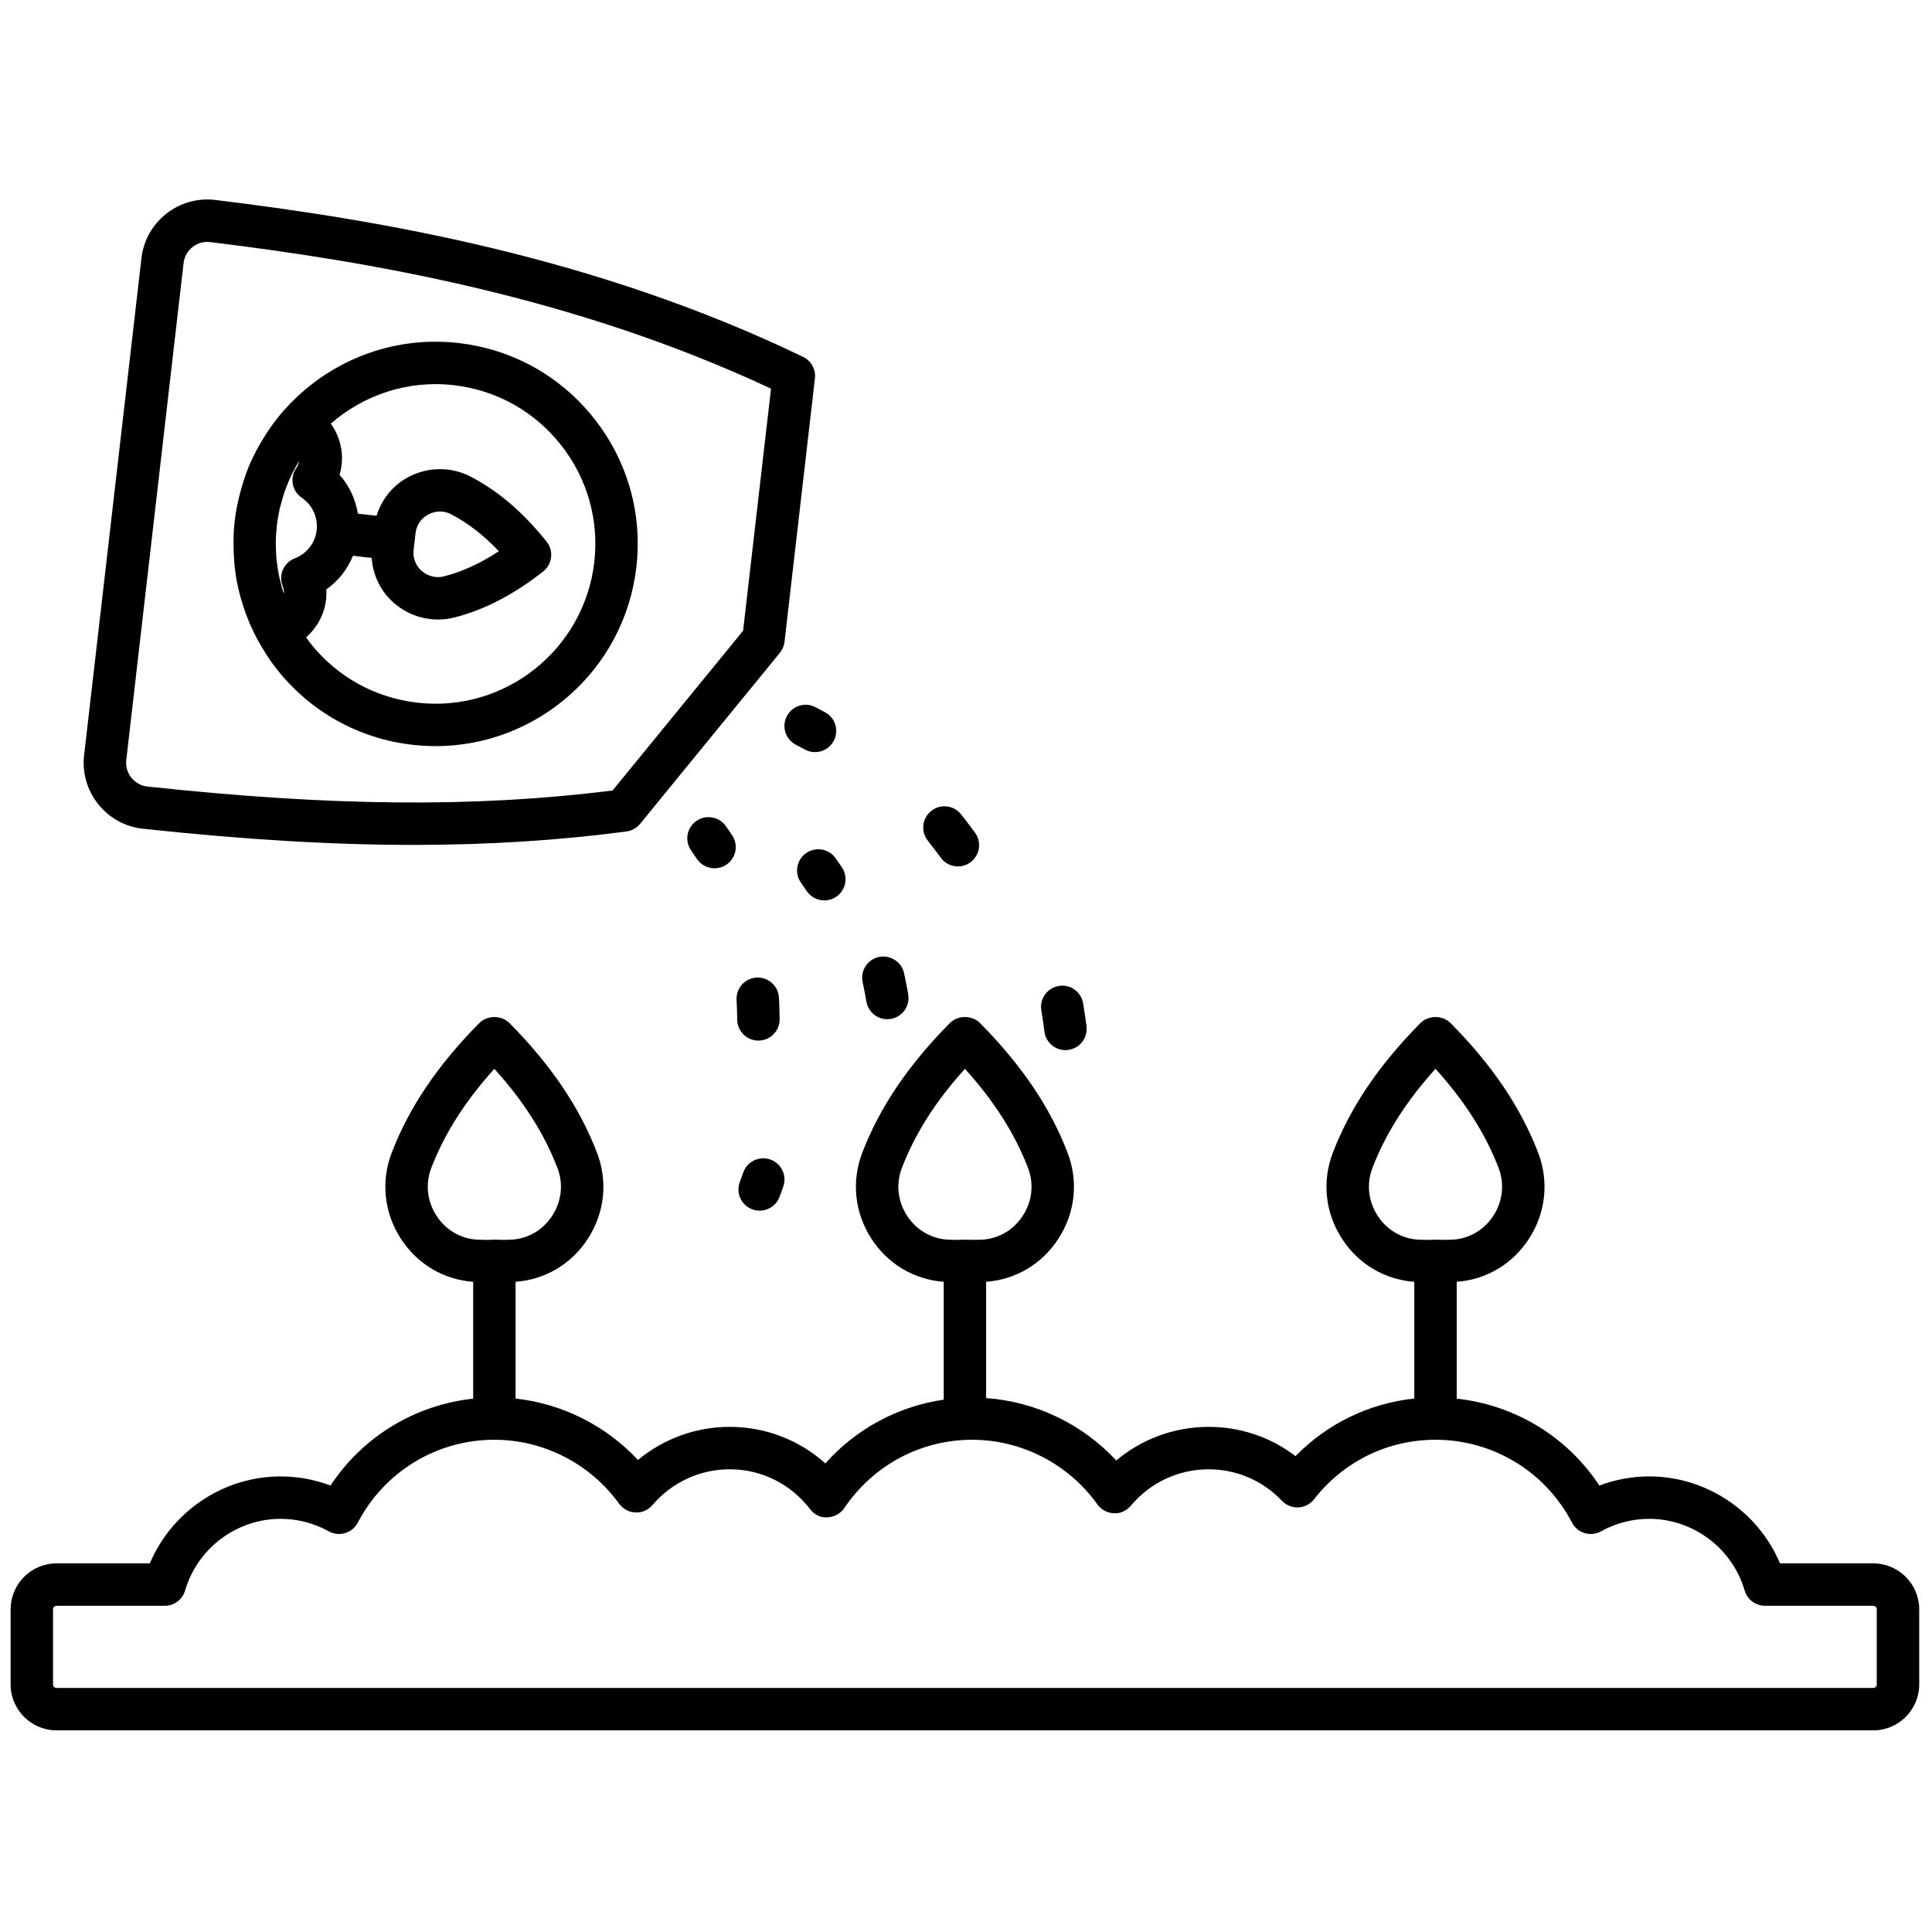
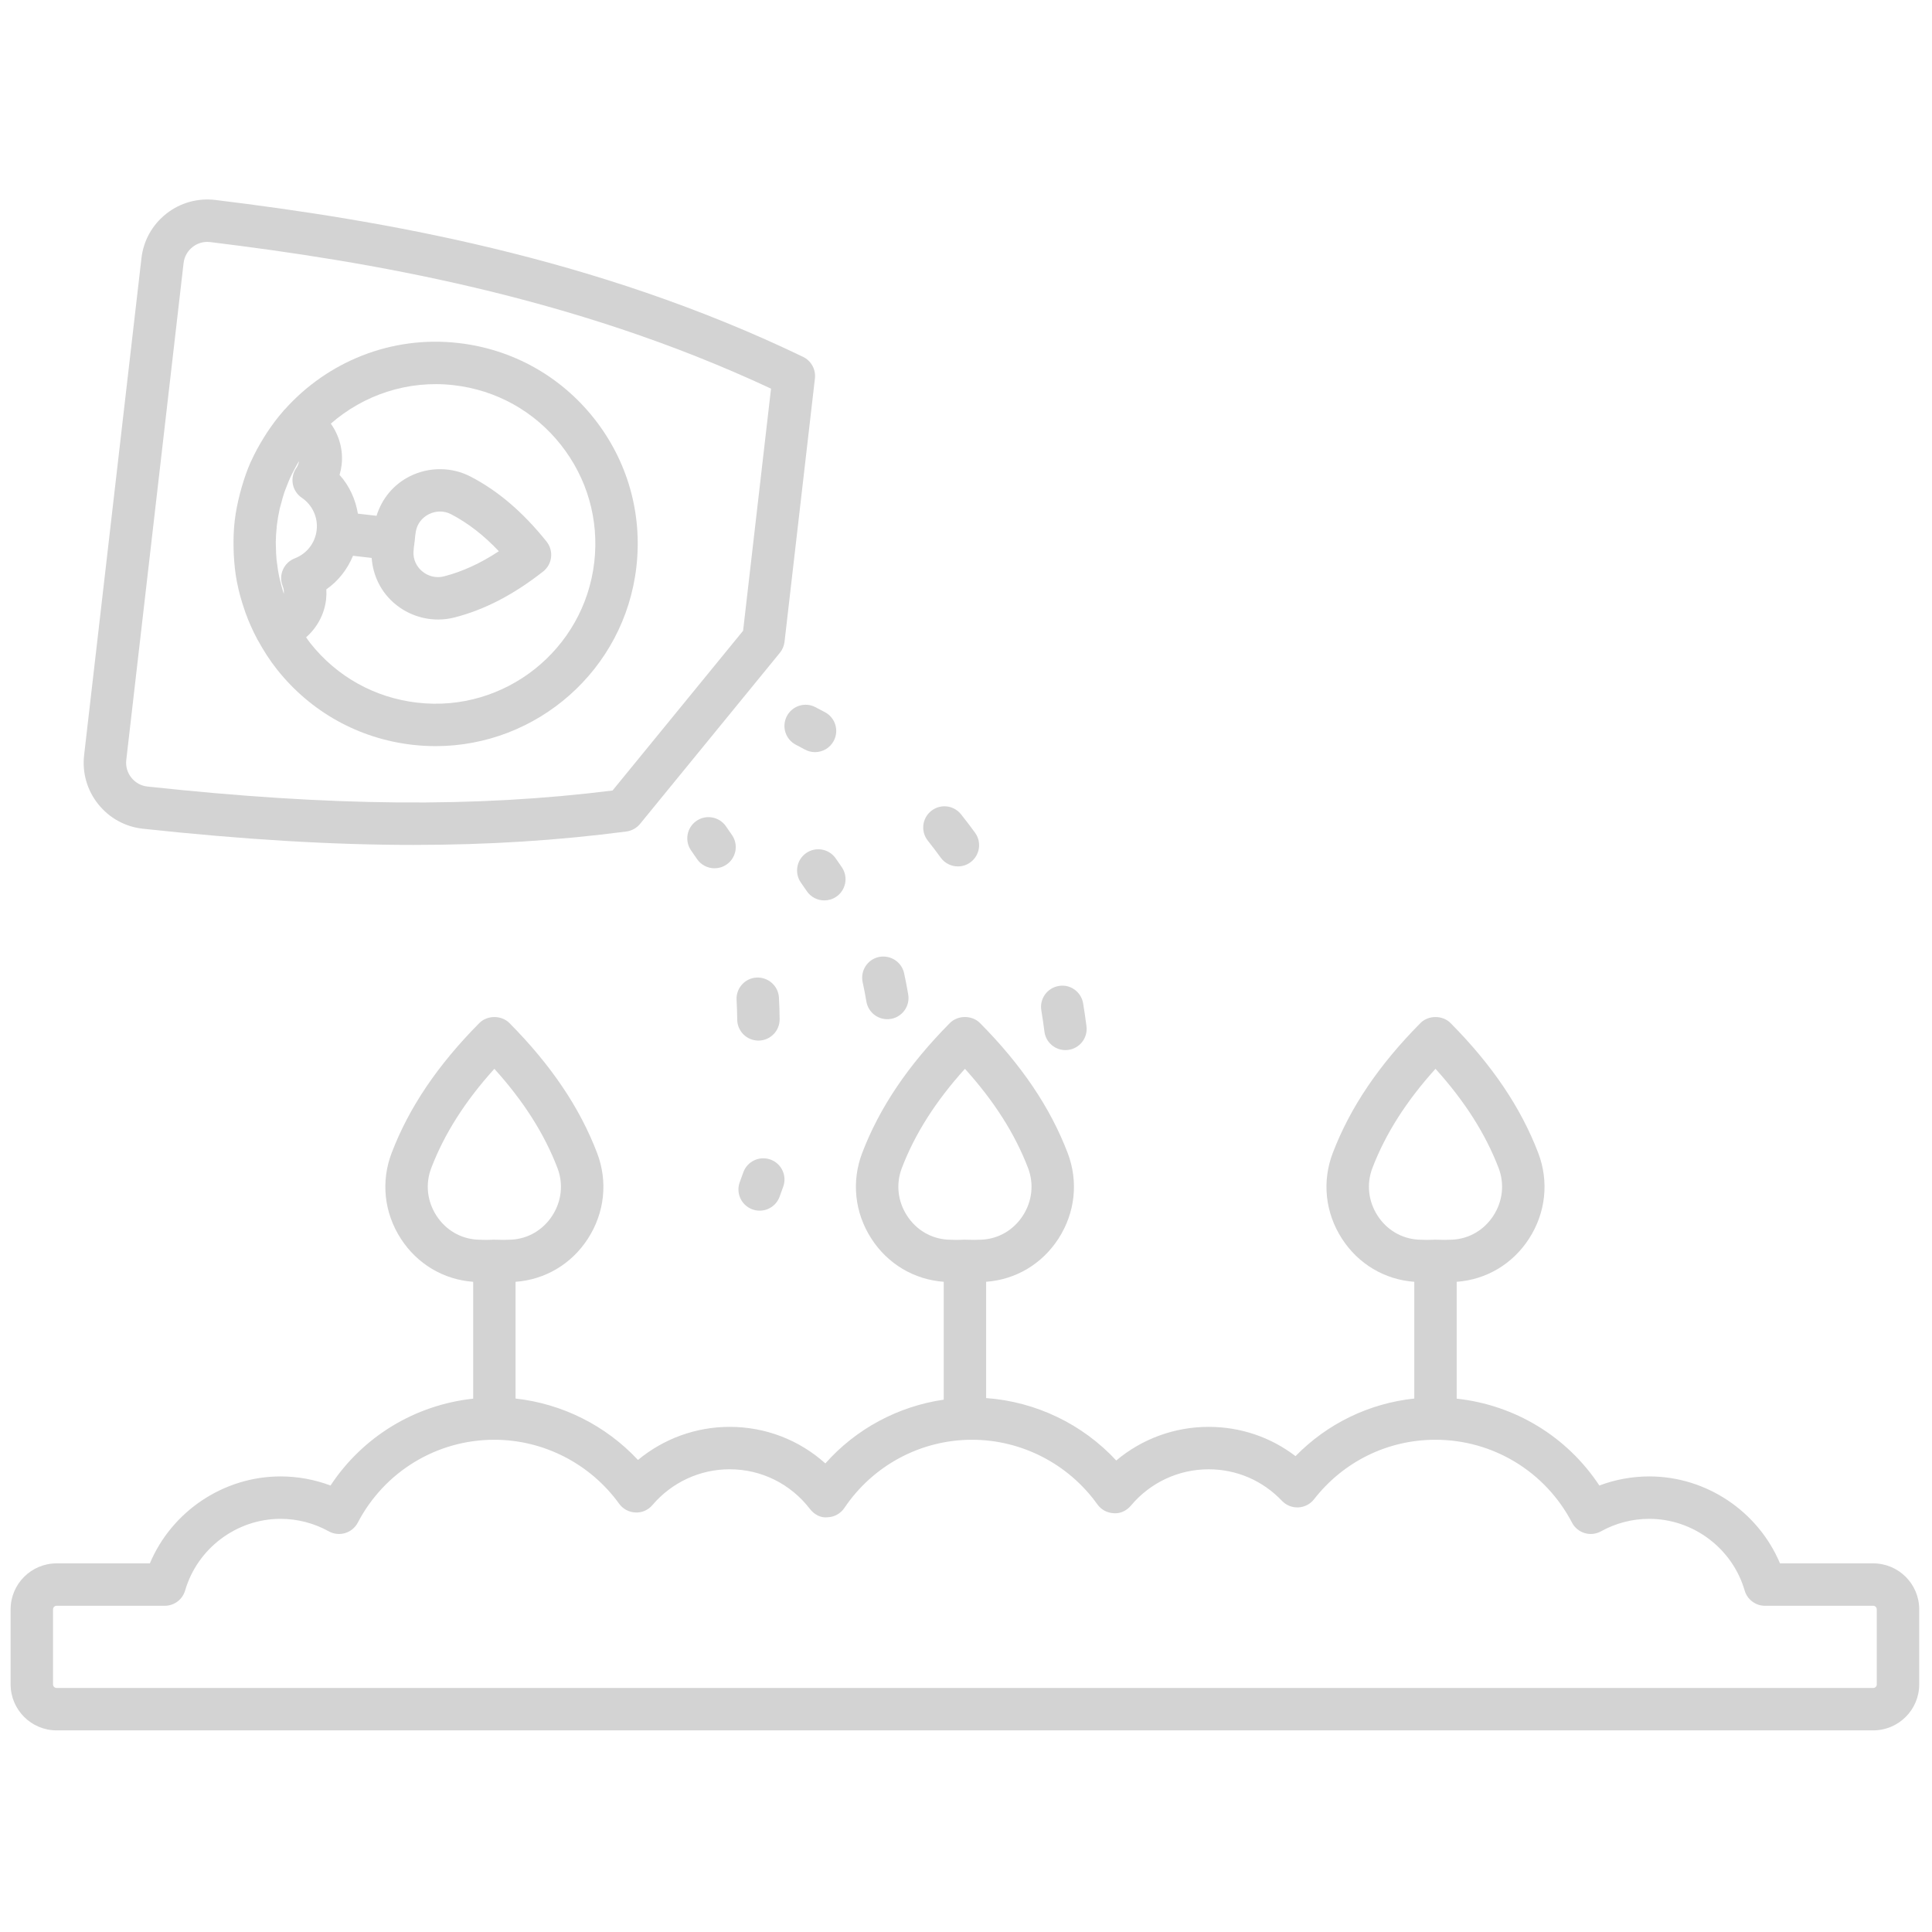
- <svg xmlns="http://www.w3.org/2000/svg" version="1.1" width="256" height="256" viewBox="0 0 256 256" xml:space="preserve">
-   <defs>
+ <svg xmlns="http://www.w3.org/2000/svg" version="1.1" width="256" height="256" viewBox="0 0 256 256" xml:space="preserve" fill="red" stroke="red">
+   <defs fill="#ff0000">
</defs>
-   <g style="stroke: none; stroke-width: 0; stroke-dasharray: none; stroke-linecap: butt; stroke-linejoin: miter; stroke-miterlimit: 10; fill: gray; fill-rule: nonzero; opacity: 1;" transform="translate(1.406593 1.406593) scale(2.81 2.81)">
-     <path d="M 36.602 33.271 c -0.254 0.49 -0.063 1.094 0.428 1.348 l 0.428 0.227 c 0.151 0.082 0.313 0.12 0.473 0.12 c 0.356 0 0.701 -0.19 0.881 -0.526 c 0.262 -0.486 0.08 -1.093 -0.406 -1.354 l -0.457 -0.241 C 37.459 32.589 36.856 32.782 36.602 33.271 z" style="stroke: none; stroke-width: 1; stroke-dasharray: none; stroke-linecap: butt; stroke-linejoin: miter; stroke-miterlimit: 10; fill: rgb(0,0,0); fill-rule: nonzero; opacity: 1;" transform=" matrix(1 0 0 1 0 0) " stroke-linecap="round" />
-     <path d="M 49.739 49.017 c 0.042 0 0.085 -0.003 0.128 -0.008 c 0.548 -0.07 0.936 -0.571 0.865 -1.119 c -0.047 -0.363 -0.099 -0.721 -0.157 -1.074 c -0.09 -0.545 -0.607 -0.921 -1.149 -0.823 c -0.545 0.09 -0.914 0.604 -0.823 1.149 c 0.055 0.33 0.103 0.664 0.146 1.002 C 48.813 48.648 49.243 49.017 49.739 49.017 z" style="stroke: none; stroke-width: 1; stroke-dasharray: none; stroke-linecap: butt; stroke-linejoin: miter; stroke-miterlimit: 10; fill: rgb(0,0,0); fill-rule: nonzero; opacity: 1;" transform=" matrix(1 0 0 1 0 0) " stroke-linecap="round" />
-     <path d="M 43.86 39.943 c 0.196 0.269 0.5 0.412 0.81 0.412 c 0.204 0 0.409 -0.062 0.587 -0.191 c 0.446 -0.325 0.546 -0.95 0.221 -1.397 c -0.214 -0.294 -0.435 -0.585 -0.663 -0.871 c -0.344 -0.43 -0.974 -0.503 -1.405 -0.157 c -0.432 0.344 -0.502 0.974 -0.157 1.405 C 43.461 39.407 43.664 39.673 43.86 39.943 z" style="stroke: none; stroke-width: 1; stroke-dasharray: none; stroke-linecap: butt; stroke-linejoin: miter; stroke-miterlimit: 10; fill: rgb(0,0,0); fill-rule: nonzero; opacity: 1;" transform=" matrix(1 0 0 1 0 0) " stroke-linecap="round" />
-     <path d="M 32.331 38.215 c -0.451 0.319 -0.558 0.943 -0.239 1.394 c 0.092 0.13 0.182 0.26 0.27 0.391 c 0.193 0.288 0.509 0.443 0.832 0.443 c 0.191 0 0.385 -0.055 0.556 -0.169 c 0.459 -0.307 0.582 -0.929 0.274 -1.387 c -0.097 -0.145 -0.196 -0.289 -0.298 -0.432 C 33.406 38.004 32.783 37.896 32.331 38.215 z" style="stroke: none; stroke-width: 1; stroke-dasharray: none; stroke-linecap: butt; stroke-linejoin: miter; stroke-miterlimit: 10; fill: rgb(0,0,0); fill-rule: nonzero; opacity: 1;" transform=" matrix(1 0 0 1 0 0) " stroke-linecap="round" />
-     <path d="M 35.263 48.568 c 0.003 0 0.006 0 0.009 0 c 0.552 -0.005 0.996 -0.457 0.991 -1.009 c -0.003 -0.342 -0.014 -0.683 -0.033 -1.021 c -0.031 -0.552 -0.507 -0.967 -1.054 -0.942 c -0.552 0.03 -0.974 0.502 -0.943 1.054 c 0.017 0.308 0.027 0.617 0.03 0.928 C 34.268 48.127 34.714 48.568 35.263 48.568 z" style="stroke: none; stroke-width: 1; stroke-dasharray: none; stroke-linecap: butt; stroke-linejoin: miter; stroke-miterlimit: 10; fill: rgb(0,0,0); fill-rule: nonzero; opacity: 1;" transform=" matrix(1 0 0 1 0 0) " stroke-linecap="round" />
-     <path d="M 34.974 56.526 c 0.114 0.042 0.231 0.062 0.347 0.062 c 0.407 0 0.789 -0.25 0.938 -0.653 l 0.175 -0.483 c 0.184 -0.521 -0.088 -1.093 -0.609 -1.276 c -0.519 -0.183 -1.092 0.088 -1.276 0.608 l -0.166 0.458 C 34.191 55.76 34.456 56.334 34.974 56.526 z" style="stroke: none; stroke-width: 1; stroke-dasharray: none; stroke-linecap: butt; stroke-linejoin: miter; stroke-miterlimit: 10; fill: rgb(0,0,0); fill-rule: nonzero; opacity: 1;" transform=" matrix(1 0 0 1 0 0) " stroke-linecap="round" />
-     <path d="M 37.508 39.73 c -0.451 0.319 -0.558 0.943 -0.239 1.394 c 0.092 0.13 0.182 0.26 0.27 0.391 c 0.193 0.288 0.509 0.443 0.832 0.443 c 0.191 0 0.385 -0.055 0.556 -0.169 c 0.459 -0.307 0.582 -0.929 0.274 -1.387 c -0.097 -0.145 -0.196 -0.289 -0.298 -0.432 C 38.583 39.519 37.959 39.412 37.508 39.73 z" style="stroke: none; stroke-width: 1; stroke-dasharray: none; stroke-linecap: butt; stroke-linejoin: miter; stroke-miterlimit: 10; fill: rgb(0,0,0); fill-rule: nonzero; opacity: 1;" transform=" matrix(1 0 0 1 0 0) " stroke-linecap="round" />
-     <path d="M 87.832 73.22 h -4.397 c -1.031 -2.447 -3.466 -4.1 -6.164 -4.1 c -0.805 0 -1.604 0.146 -2.354 0.429 c -1.523 -2.309 -3.984 -3.8 -6.727 -4.096 v -5.51 c 1.398 -0.103 2.639 -0.839 3.41 -2.033 c 0.791 -1.224 0.949 -2.698 0.433 -4.047 c -0.819 -2.14 -2.171 -4.142 -4.133 -6.121 c -0.375 -0.379 -1.045 -0.379 -1.42 0 c -1.962 1.979 -3.313 3.981 -4.132 6.121 c -0.517 1.348 -0.359 2.823 0.431 4.047 c 0.772 1.194 2.012 1.93 3.411 2.033 v 5.504 c -2.132 0.228 -4.098 1.18 -5.601 2.716 c -1.172 -0.896 -2.594 -1.38 -4.097 -1.38 c -1.608 0 -3.145 0.567 -4.356 1.586 c -1.593 -1.721 -3.792 -2.774 -6.136 -2.944 v -5.483 c 1.398 -0.103 2.639 -0.839 3.41 -2.033 c 0.791 -1.224 0.949 -2.698 0.433 -4.047 c -0.819 -2.14 -2.171 -4.142 -4.132 -6.121 c -0.376 -0.379 -1.045 -0.379 -1.421 0 c -1.962 1.98 -3.314 3.982 -4.132 6.121 c -0.516 1.349 -0.358 2.824 0.433 4.048 c 0.771 1.193 2.012 1.929 3.41 2.032 V 65.5 c -2.154 0.315 -4.132 1.372 -5.582 3.007 c -1.232 -1.107 -2.822 -1.724 -4.513 -1.724 c -1.591 0 -3.115 0.559 -4.323 1.561 c -1.514 -1.623 -3.57 -2.654 -5.772 -2.896 v -5.505 c 1.398 -0.103 2.639 -0.839 3.41 -2.032 c 0.791 -1.224 0.949 -2.699 0.433 -4.048 c -0.819 -2.14 -2.171 -4.142 -4.132 -6.121 c -0.376 -0.379 -1.045 -0.379 -1.421 0 c -1.962 1.98 -3.314 3.982 -4.132 6.121 c -0.516 1.349 -0.358 2.824 0.433 4.048 c 0.771 1.193 2.012 1.929 3.41 2.032 v 5.51 c -2.743 0.296 -5.203 1.787 -6.727 4.096 c -0.75 -0.282 -1.549 -0.429 -2.354 -0.429 c -2.698 0 -5.133 1.652 -6.165 4.1 H 2.168 C 0.973 73.22 0 74.192 0 75.388 v 3.539 c 0 1.195 0.973 2.168 2.168 2.168 h 85.664 c 1.195 0 2.168 -0.973 2.168 -2.168 v -3.539 C 90 74.192 89.027 73.22 87.832 73.22 z M 64.459 56.824 c -0.44 -0.683 -0.529 -1.501 -0.244 -2.247 c 0.617 -1.611 1.594 -3.148 2.975 -4.678 c 1.381 1.529 2.358 3.066 2.976 4.678 c 0.285 0.746 0.196 1.565 -0.245 2.247 c -0.435 0.673 -1.135 1.085 -1.918 1.131 c -0.226 0.013 -0.473 0.014 -0.801 0.002 c -0.004 0 -0.007 -0.002 -0.011 -0.002 c -0.003 0 -0.006 0.002 -0.009 0.002 c -0.014 -0.001 -0.024 0 -0.039 -0.001 c -0.268 0.015 -0.522 0.012 -0.764 -0.001 C 65.594 57.909 64.894 57.497 64.459 56.824 z M 42.27 56.824 c -0.441 -0.682 -0.53 -1.501 -0.244 -2.247 c 0.616 -1.61 1.593 -3.148 2.975 -4.678 c 1.381 1.529 2.358 3.066 2.976 4.678 c 0.285 0.746 0.196 1.565 -0.245 2.247 c -0.435 0.673 -1.135 1.085 -1.918 1.131 c -0.226 0.013 -0.471 0.014 -0.801 0.002 c -0.004 0 -0.007 -0.002 -0.011 -0.002 c -0.003 0 -0.006 0.002 -0.009 0.002 c -0.015 -0.001 -0.024 0 -0.039 -0.001 c -0.266 0.015 -0.521 0.013 -0.763 -0.001 C 43.404 57.909 42.705 57.497 42.27 56.824 z M 20.08 56.824 c -0.441 -0.682 -0.53 -1.501 -0.244 -2.247 c 0.616 -1.61 1.593 -3.148 2.975 -4.678 c 1.381 1.528 2.358 3.066 2.975 4.678 c 0.286 0.746 0.197 1.565 -0.244 2.247 c -0.435 0.673 -1.135 1.085 -1.918 1.131 c -0.227 0.013 -0.472 0.014 -0.801 0.002 c -0.004 0 -0.007 -0.002 -0.011 -0.002 c -0.003 0 -0.006 0.002 -0.009 0.002 c -0.015 -0.001 -0.024 0 -0.039 -0.001 c -0.267 0.015 -0.521 0.013 -0.763 -0.001 C 21.215 57.909 20.515 57.497 20.08 56.824 z M 88 78.927 c 0 0.093 -0.075 0.168 -0.168 0.168 H 2.168 C 2.075 79.095 2 79.02 2 78.927 v -3.539 c 0 -0.093 0.075 -0.168 0.168 -0.168 h 5.101 c 0.445 0 0.836 -0.294 0.96 -0.721 c 0.579 -1.989 2.43 -3.379 4.5 -3.379 c 0.793 0 1.579 0.203 2.271 0.588 c 0.236 0.131 0.514 0.162 0.773 0.084 c 0.258 -0.077 0.474 -0.256 0.599 -0.495 c 1.26 -2.409 3.727 -3.906 6.438 -3.906 c 2.32 0 4.519 1.127 5.884 3.016 c 0.18 0.249 0.464 0.401 0.771 0.413 c 0.31 0.017 0.603 -0.117 0.801 -0.351 c 0.913 -1.071 2.239 -1.686 3.639 -1.686 c 1.492 0 2.873 0.683 3.789 1.874 c 0.196 0.256 0.504 0.427 0.824 0.39 c 0.322 -0.01 0.619 -0.174 0.798 -0.44 c 1.355 -2.014 3.606 -3.216 6.021 -3.216 c 2.336 0 4.545 1.139 5.908 3.046 c 0.18 0.252 0.466 0.406 0.775 0.418 c 0.309 0.027 0.606 -0.12 0.805 -0.356 c 0.913 -1.09 2.249 -1.715 3.666 -1.715 c 1.317 0 2.546 0.528 3.459 1.487 c 0.201 0.211 0.482 0.323 0.774 0.31 c 0.29 -0.015 0.561 -0.155 0.739 -0.384 c 1.39 -1.783 3.476 -2.806 5.725 -2.806 c 2.712 0 5.179 1.497 6.438 3.906 c 0.124 0.239 0.341 0.418 0.599 0.495 c 0.257 0.078 0.537 0.047 0.772 -0.084 c 0.692 -0.385 1.479 -0.588 2.271 -0.588 c 2.071 0 3.921 1.39 4.5 3.379 c 0.124 0.427 0.516 0.721 0.96 0.721 h 5.102 c 0.093 0 0.168 0.075 0.168 0.168 V 78.927 z" style="stroke: none; stroke-width: 1; stroke-dasharray: none; stroke-linecap: butt; stroke-linejoin: miter; stroke-miterlimit: 10; fill: rgb(0,0,0); fill-rule: nonzero; opacity: 1;" transform=" matrix(1 0 0 1 0 0) " stroke-linecap="round" />
-     <path d="M 10.514 25.359 c 0.002 0.096 0.004 0.191 0.009 0.286 c 0.022 0.435 0.067 0.866 0.147 1.29 c 0.003 0.018 0.009 0.035 0.012 0.053 c 0.083 0.427 0.202 0.845 0.343 1.256 c 0.018 0.053 0.035 0.106 0.054 0.159 c 0.154 0.423 0.337 0.836 0.551 1.236 c 0.006 0.011 0.01 0.024 0.016 0.035 c 0.006 0.011 0.016 0.019 0.022 0.03 c 0.26 0.475 0.554 0.936 0.898 1.369 c 1.583 1.995 3.848 3.255 6.377 3.547 c 0.37 0.042 0.736 0.063 1.1 0.063 c 4.772 0 8.905 -3.589 9.464 -8.442 c 0.292 -2.53 -0.418 -5.022 -2.001 -7.018 c -1.583 -1.995 -3.848 -3.255 -6.377 -3.547 c -3.196 -0.369 -6.201 0.897 -8.196 3.126 c -0.011 0.011 -0.026 0.017 -0.036 0.029 c -0.013 0.015 -0.022 0.032 -0.035 0.047 c -0.278 0.317 -0.531 0.656 -0.766 1.01 c -0.055 0.083 -0.107 0.167 -0.159 0.252 c -0.212 0.342 -0.408 0.694 -0.576 1.064 c -0.012 0.026 -0.026 0.05 -0.038 0.075 c -0.17 0.382 -0.306 0.783 -0.426 1.191 c -0.031 0.105 -0.059 0.209 -0.086 0.315 c -0.104 0.409 -0.192 0.825 -0.242 1.255 c -0.001 0.005 -0.002 0.01 -0.003 0.016 c -0.001 0.006 0 0.011 -0.001 0.017 C 10.515 24.503 10.505 24.932 10.514 25.359 z M 12.547 24.365 c 0.003 -0.027 0.002 -0.054 0.005 -0.081 c 0.001 -0.007 0.003 -0.014 0.004 -0.021 c 0.031 -0.259 0.075 -0.515 0.131 -0.767 c 0.021 -0.092 0.05 -0.179 0.074 -0.27 c 0.043 -0.164 0.086 -0.328 0.139 -0.488 c 0.036 -0.107 0.08 -0.21 0.121 -0.315 c 0.053 -0.138 0.106 -0.276 0.168 -0.41 c 0.05 -0.109 0.106 -0.214 0.161 -0.319 c 0.064 -0.125 0.13 -0.249 0.201 -0.37 c 0.016 -0.027 0.034 -0.053 0.051 -0.08 c -0.022 0.113 -0.057 0.222 -0.125 0.317 c -0.157 0.219 -0.218 0.492 -0.171 0.757 s 0.2 0.5 0.422 0.651 c 0.503 0.342 0.773 0.928 0.703 1.531 c -0.069 0.602 -0.465 1.111 -1.033 1.329 c -0.251 0.097 -0.453 0.291 -0.56 0.539 s -0.109 0.527 -0.006 0.776 c 0.047 0.114 0.06 0.234 0.052 0.356 c -0.007 -0.022 -0.015 -0.043 -0.022 -0.065 c -0.058 -0.182 -0.108 -0.366 -0.152 -0.551 c -0.018 -0.075 -0.037 -0.15 -0.053 -0.226 c -0.037 -0.18 -0.064 -0.363 -0.087 -0.545 c -0.01 -0.081 -0.024 -0.162 -0.032 -0.243 c -0.018 -0.186 -0.024 -0.373 -0.027 -0.56 c -0.002 -0.078 -0.008 -0.156 -0.007 -0.235 C 12.506 24.839 12.522 24.602 12.547 24.365 z M 20.9 17.663 c 2 0.23 3.789 1.226 5.04 2.803 c 1.251 1.577 1.813 3.546 1.582 5.545 c -0.476 4.127 -4.225 7.102 -8.348 6.622 c -2 -0.23 -3.789 -1.226 -5.04 -2.803 c -0.072 -0.09 -0.133 -0.186 -0.2 -0.279 c 0.512 -0.45 0.86 -1.078 0.941 -1.777 c 0.018 -0.161 0.022 -0.323 0.013 -0.484 c 0.568 -0.394 0.993 -0.948 1.258 -1.583 l 0.879 0.101 c 0.063 0.846 0.444 1.627 1.118 2.182 c 0.573 0.472 1.29 0.723 2.015 0.723 c 0.258 0 0.517 -0.032 0.771 -0.097 c 1.419 -0.363 2.787 -1.072 4.181 -2.167 c 0.21 -0.165 0.345 -0.406 0.375 -0.671 c 0.031 -0.265 -0.046 -0.531 -0.212 -0.74 c -1.108 -1.384 -2.278 -2.385 -3.577 -3.062 c -0.887 -0.462 -1.954 -0.471 -2.855 -0.025 c -0.784 0.387 -1.333 1.062 -1.586 1.871 l -0.879 -0.101 c -0.114 -0.679 -0.402 -1.316 -0.865 -1.828 c 0.046 -0.155 0.079 -0.314 0.098 -0.476 c 0.08 -0.698 -0.115 -1.387 -0.51 -1.941 C 16.641 18.132 18.714 17.411 20.9 17.663 z M 20.434 26.678 c -0.357 0.09 -0.728 0.006 -1.019 -0.232 c -0.286 -0.235 -0.438 -0.577 -0.417 -0.936 c 0.007 -0.123 0.023 -0.261 0.051 -0.462 c 0.001 -0.005 0.003 -0.008 0.004 -0.013 c 0 -0.004 -0.001 -0.007 -0.001 -0.01 c 0.002 -0.014 0.003 -0.022 0.005 -0.036 c 0.01 -0.15 0.027 -0.293 0.051 -0.428 c 0.062 -0.355 0.288 -0.653 0.62 -0.817 c 0.167 -0.083 0.344 -0.124 0.521 -0.124 c 0.18 0 0.359 0.043 0.524 0.129 c 0.792 0.413 1.534 0.987 2.25 1.744 C 22.152 26.066 21.298 26.457 20.434 26.678 z" style="stroke: none; stroke-width: 1; stroke-dasharray: none; stroke-linecap: butt; stroke-linejoin: miter; stroke-miterlimit: 10; fill: rgb(0,0,0); fill-rule: nonzero; opacity: 1;" transform=" matrix(1 0 0 1 0 0) " stroke-linecap="round" />
-     <path d="M 6.24 38.578 c 4.716 0.509 8.889 0.763 12.762 0.763 c 3.531 0 6.815 -0.211 10.034 -0.632 c 0.252 -0.033 0.483 -0.162 0.645 -0.359 l 6.594 -8.069 c 0.121 -0.148 0.197 -0.328 0.219 -0.518 l 1.433 -12.42 c 0.048 -0.423 -0.176 -0.831 -0.56 -1.016 C 27.496 11.571 17.375 9.875 9.66 8.929 c -0.832 -0.1 -1.656 0.127 -2.317 0.647 s -1.078 1.266 -1.174 2.101 l -2.703 23.43 c -0.096 0.835 0.14 1.656 0.665 2.313 C 4.656 38.077 5.405 38.488 6.24 38.578 z M 8.156 11.907 c 0.035 -0.302 0.186 -0.571 0.424 -0.759 c 0.201 -0.158 0.444 -0.242 0.697 -0.242 c 0.046 0 0.093 0.003 0.14 0.009 c 7.394 0.907 17.034 2.512 26.44 6.911 L 34.54 29.243 l -6.156 7.533 c -6.468 0.811 -13.254 0.75 -21.929 -0.187 c -0.302 -0.033 -0.572 -0.181 -0.761 -0.418 c -0.19 -0.237 -0.275 -0.534 -0.24 -0.835 L 8.156 11.907 z" style="stroke: none; stroke-width: 1; stroke-dasharray: none; stroke-linecap: butt; stroke-linejoin: miter; stroke-miterlimit: 10; fill: rgb(0,0,0); fill-rule: nonzero; opacity: 1;" transform=" matrix(1 0 0 1 0 0) " stroke-linecap="round" />
-     <path d="M 40.354 46.727 c 0.092 0.542 0.603 0.907 1.144 0.82 c 0.003 0 0.006 -0.001 0.009 -0.001 c 0.545 -0.092 0.911 -0.609 0.819 -1.153 c -0.057 -0.337 -0.122 -0.672 -0.194 -1.003 c -0.118 -0.54 -0.653 -0.874 -1.19 -0.764 c -0.54 0.117 -0.882 0.65 -0.764 1.19 C 40.243 46.116 40.302 46.421 40.354 46.727 z" style="stroke: none; stroke-width: 1; stroke-dasharray: none; stroke-linecap: butt; stroke-linejoin: miter; stroke-miterlimit: 10; fill: rgb(0,0,0); fill-rule: nonzero; opacity: 1;" transform=" matrix(1 0 0 1 0 0) " stroke-linecap="round" />
+   <g style="stroke: none; stroke-width: 0; stroke-dasharray: none; stroke-linecap: butt; stroke-linejoin: miter; stroke-miterlimit: 10; fill:#fc0000; opacity: 1;" transform="translate(1.406593 1.406593) scale(2.81 2.81)">
+     <path color="red" fill="red" stroke="red" d="M 36.602 33.271 c -0.254 0.49 -0.063 1.094 0.428 1.348 l 0.428 0.227 c 0.151 0.082 0.313 0.12 0.473 0.12 c 0.356 0 0.701 -0.19 0.881 -0.526 c 0.262 -0.486 0.08 -1.093 -0.406 -1.354 l -0.457 -0.241 C 37.459 32.589 36.856 32.782 36.602 33.271 z" style="stroke: none; stroke-width: 1; stroke-dasharray: none; stroke-linecap: butt; stroke-linejoin: miter; stroke-miterlimit: 10; fill:#d3d3d3; fill-rule: nonzero; opacity: 1;" transform=" matrix(1 0 0 1 0 0) " stroke-linecap="round" />
+     <path color="red" fill="red" stroke="red" d="M 49.739 49.017 c 0.042 0 0.085 -0.003 0.128 -0.008 c 0.548 -0.07 0.936 -0.571 0.865 -1.119 c -0.047 -0.363 -0.099 -0.721 -0.157 -1.074 c -0.09 -0.545 -0.607 -0.921 -1.149 -0.823 c -0.545 0.09 -0.914 0.604 -0.823 1.149 c 0.055 0.33 0.103 0.664 0.146 1.002 C 48.813 48.648 49.243 49.017 49.739 49.017 z" style="stroke: none; stroke-width: 1; stroke-dasharray: none; stroke-linecap: butt; stroke-linejoin: miter; stroke-miterlimit: 10; fill:#d3d3d3; fill-rule: nonzero; opacity: 1;" transform=" matrix(1 0 0 1 0 0) " stroke-linecap="round" />
+     <path color="red" fill="red" stroke="red" d="M 43.86 39.943 c 0.196 0.269 0.5 0.412 0.81 0.412 c 0.204 0 0.409 -0.062 0.587 -0.191 c 0.446 -0.325 0.546 -0.95 0.221 -1.397 c -0.214 -0.294 -0.435 -0.585 -0.663 -0.871 c -0.344 -0.43 -0.974 -0.503 -1.405 -0.157 c -0.432 0.344 -0.502 0.974 -0.157 1.405 C 43.461 39.407 43.664 39.673 43.86 39.943 z" style="stroke: none; stroke-width: 1; stroke-dasharray: none; stroke-linecap: butt; stroke-linejoin: miter; stroke-miterlimit: 10; fill:#d3d3d3; fill-rule: nonzero; opacity: 1;" transform=" matrix(1 0 0 1 0 0) " stroke-linecap="round" />
+     <path color="red" fill="red" stroke="red" d="M 32.331 38.215 c -0.451 0.319 -0.558 0.943 -0.239 1.394 c 0.092 0.13 0.182 0.26 0.27 0.391 c 0.193 0.288 0.509 0.443 0.832 0.443 c 0.191 0 0.385 -0.055 0.556 -0.169 c 0.459 -0.307 0.582 -0.929 0.274 -1.387 c -0.097 -0.145 -0.196 -0.289 -0.298 -0.432 C 33.406 38.004 32.783 37.896 32.331 38.215 z" style="stroke: none; stroke-width: 1; stroke-dasharray: none; stroke-linecap: butt; stroke-linejoin: miter; stroke-miterlimit: 10; fill:#d3d3d3; fill-rule: nonzero; opacity: 1;" transform=" matrix(1 0 0 1 0 0) " stroke-linecap="round" />
+     <path color="red" fill="red" stroke="red" d="M 35.263 48.568 c 0.003 0 0.006 0 0.009 0 c 0.552 -0.005 0.996 -0.457 0.991 -1.009 c -0.003 -0.342 -0.014 -0.683 -0.033 -1.021 c -0.031 -0.552 -0.507 -0.967 -1.054 -0.942 c -0.552 0.03 -0.974 0.502 -0.943 1.054 c 0.017 0.308 0.027 0.617 0.03 0.928 C 34.268 48.127 34.714 48.568 35.263 48.568 z" style="stroke: none; stroke-width: 1; stroke-dasharray: none; stroke-linecap: butt; stroke-linejoin: miter; stroke-miterlimit: 10; fill:#d3d3d3; fill-rule: nonzero; opacity: 1;" transform=" matrix(1 0 0 1 0 0) " stroke-linecap="round" />
+     <path color="red" fill="red" stroke="red" d="M 34.974 56.526 c 0.114 0.042 0.231 0.062 0.347 0.062 c 0.407 0 0.789 -0.25 0.938 -0.653 l 0.175 -0.483 c 0.184 -0.521 -0.088 -1.093 -0.609 -1.276 c -0.519 -0.183 -1.092 0.088 -1.276 0.608 l -0.166 0.458 C 34.191 55.76 34.456 56.334 34.974 56.526 z" style="stroke: none; stroke-width: 1; stroke-dasharray: none; stroke-linecap: butt; stroke-linejoin: miter; stroke-miterlimit: 10; fill:#d3d3d3; fill-rule: nonzero; opacity: 1;" transform=" matrix(1 0 0 1 0 0) " stroke-linecap="round" />
+     <path color="red" fill="red" stroke="red" d="M 37.508 39.73 c -0.451 0.319 -0.558 0.943 -0.239 1.394 c 0.092 0.13 0.182 0.26 0.27 0.391 c 0.193 0.288 0.509 0.443 0.832 0.443 c 0.191 0 0.385 -0.055 0.556 -0.169 c 0.459 -0.307 0.582 -0.929 0.274 -1.387 c -0.097 -0.145 -0.196 -0.289 -0.298 -0.432 C 38.583 39.519 37.959 39.412 37.508 39.73 z" style="stroke: none; stroke-width: 1; stroke-dasharray: none; stroke-linecap: butt; stroke-linejoin: miter; stroke-miterlimit: 10; fill:#d3d3d3; fill-rule: nonzero; opacity: 1;" transform=" matrix(1 0 0 1 0 0) " stroke-linecap="round" />
+     <path color="red" fill="red" stroke="red" d="M 87.832 73.22 h -4.397 c -1.031 -2.447 -3.466 -4.1 -6.164 -4.1 c -0.805 0 -1.604 0.146 -2.354 0.429 c -1.523 -2.309 -3.984 -3.8 -6.727 -4.096 v -5.51 c 1.398 -0.103 2.639 -0.839 3.41 -2.033 c 0.791 -1.224 0.949 -2.698 0.433 -4.047 c -0.819 -2.14 -2.171 -4.142 -4.133 -6.121 c -0.375 -0.379 -1.045 -0.379 -1.42 0 c -1.962 1.979 -3.313 3.981 -4.132 6.121 c -0.517 1.348 -0.359 2.823 0.431 4.047 c 0.772 1.194 2.012 1.93 3.411 2.033 v 5.504 c -2.132 0.228 -4.098 1.18 -5.601 2.716 c -1.172 -0.896 -2.594 -1.38 -4.097 -1.38 c -1.608 0 -3.145 0.567 -4.356 1.586 c -1.593 -1.721 -3.792 -2.774 -6.136 -2.944 v -5.483 c 1.398 -0.103 2.639 -0.839 3.41 -2.033 c 0.791 -1.224 0.949 -2.698 0.433 -4.047 c -0.819 -2.14 -2.171 -4.142 -4.132 -6.121 c -0.376 -0.379 -1.045 -0.379 -1.421 0 c -1.962 1.98 -3.314 3.982 -4.132 6.121 c -0.516 1.349 -0.358 2.824 0.433 4.048 c 0.771 1.193 2.012 1.929 3.41 2.032 V 65.5 c -2.154 0.315 -4.132 1.372 -5.582 3.007 c -1.232 -1.107 -2.822 -1.724 -4.513 -1.724 c -1.591 0 -3.115 0.559 -4.323 1.561 c -1.514 -1.623 -3.57 -2.654 -5.772 -2.896 v -5.505 c 1.398 -0.103 2.639 -0.839 3.41 -2.032 c 0.791 -1.224 0.949 -2.699 0.433 -4.048 c -0.819 -2.14 -2.171 -4.142 -4.132 -6.121 c -0.376 -0.379 -1.045 -0.379 -1.421 0 c -1.962 1.98 -3.314 3.982 -4.132 6.121 c -0.516 1.349 -0.358 2.824 0.433 4.048 c 0.771 1.193 2.012 1.929 3.41 2.032 v 5.51 c -2.743 0.296 -5.203 1.787 -6.727 4.096 c -0.75 -0.282 -1.549 -0.429 -2.354 -0.429 c -2.698 0 -5.133 1.652 -6.165 4.1 H 2.168 C 0.973 73.22 0 74.192 0 75.388 v 3.539 c 0 1.195 0.973 2.168 2.168 2.168 h 85.664 c 1.195 0 2.168 -0.973 2.168 -2.168 v -3.539 C 90 74.192 89.027 73.22 87.832 73.22 z M 64.459 56.824 c -0.44 -0.683 -0.529 -1.501 -0.244 -2.247 c 0.617 -1.611 1.594 -3.148 2.975 -4.678 c 1.381 1.529 2.358 3.066 2.976 4.678 c 0.285 0.746 0.196 1.565 -0.245 2.247 c -0.435 0.673 -1.135 1.085 -1.918 1.131 c -0.226 0.013 -0.473 0.014 -0.801 0.002 c -0.004 0 -0.007 -0.002 -0.011 -0.002 c -0.003 0 -0.006 0.002 -0.009 0.002 c -0.014 -0.001 -0.024 0 -0.039 -0.001 c -0.268 0.015 -0.522 0.012 -0.764 -0.001 C 65.594 57.909 64.894 57.497 64.459 56.824 z M 42.27 56.824 c -0.441 -0.682 -0.53 -1.501 -0.244 -2.247 c 0.616 -1.61 1.593 -3.148 2.975 -4.678 c 1.381 1.529 2.358 3.066 2.976 4.678 c 0.285 0.746 0.196 1.565 -0.245 2.247 c -0.435 0.673 -1.135 1.085 -1.918 1.131 c -0.226 0.013 -0.471 0.014 -0.801 0.002 c -0.004 0 -0.007 -0.002 -0.011 -0.002 c -0.003 0 -0.006 0.002 -0.009 0.002 c -0.015 -0.001 -0.024 0 -0.039 -0.001 c -0.266 0.015 -0.521 0.013 -0.763 -0.001 C 43.404 57.909 42.705 57.497 42.27 56.824 z M 20.08 56.824 c -0.441 -0.682 -0.53 -1.501 -0.244 -2.247 c 0.616 -1.61 1.593 -3.148 2.975 -4.678 c 1.381 1.528 2.358 3.066 2.975 4.678 c 0.286 0.746 0.197 1.565 -0.244 2.247 c -0.435 0.673 -1.135 1.085 -1.918 1.131 c -0.227 0.013 -0.472 0.014 -0.801 0.002 c -0.004 0 -0.007 -0.002 -0.011 -0.002 c -0.003 0 -0.006 0.002 -0.009 0.002 c -0.015 -0.001 -0.024 0 -0.039 -0.001 c -0.267 0.015 -0.521 0.013 -0.763 -0.001 C 21.215 57.909 20.515 57.497 20.08 56.824 z M 88 78.927 c 0 0.093 -0.075 0.168 -0.168 0.168 H 2.168 C 2.075 79.095 2 79.02 2 78.927 v -3.539 c 0 -0.093 0.075 -0.168 0.168 -0.168 h 5.101 c 0.445 0 0.836 -0.294 0.96 -0.721 c 0.579 -1.989 2.43 -3.379 4.5 -3.379 c 0.793 0 1.579 0.203 2.271 0.588 c 0.236 0.131 0.514 0.162 0.773 0.084 c 0.258 -0.077 0.474 -0.256 0.599 -0.495 c 1.26 -2.409 3.727 -3.906 6.438 -3.906 c 2.32 0 4.519 1.127 5.884 3.016 c 0.18 0.249 0.464 0.401 0.771 0.413 c 0.31 0.017 0.603 -0.117 0.801 -0.351 c 0.913 -1.071 2.239 -1.686 3.639 -1.686 c 1.492 0 2.873 0.683 3.789 1.874 c 0.196 0.256 0.504 0.427 0.824 0.39 c 0.322 -0.01 0.619 -0.174 0.798 -0.44 c 1.355 -2.014 3.606 -3.216 6.021 -3.216 c 2.336 0 4.545 1.139 5.908 3.046 c 0.18 0.252 0.466 0.406 0.775 0.418 c 0.309 0.027 0.606 -0.12 0.805 -0.356 c 0.913 -1.09 2.249 -1.715 3.666 -1.715 c 1.317 0 2.546 0.528 3.459 1.487 c 0.201 0.211 0.482 0.323 0.774 0.31 c 0.29 -0.015 0.561 -0.155 0.739 -0.384 c 1.39 -1.783 3.476 -2.806 5.725 -2.806 c 2.712 0 5.179 1.497 6.438 3.906 c 0.124 0.239 0.341 0.418 0.599 0.495 c 0.257 0.078 0.537 0.047 0.772 -0.084 c 0.692 -0.385 1.479 -0.588 2.271 -0.588 c 2.071 0 3.921 1.39 4.5 3.379 c 0.124 0.427 0.516 0.721 0.96 0.721 h 5.102 c 0.093 0 0.168 0.075 0.168 0.168 V 78.927 z" style="stroke: none; stroke-width: 1; stroke-dasharray: none; stroke-linecap: butt; stroke-linejoin: miter; stroke-miterlimit: 10; fill:#d3d3d3; fill-rule: nonzero; opacity: 1;" transform=" matrix(1 0 0 1 0 0) " stroke-linecap="round" />
+     <path color="red" fill="red" stroke="red" d="M 10.514 25.359 c 0.002 0.096 0.004 0.191 0.009 0.286 c 0.022 0.435 0.067 0.866 0.147 1.29 c 0.003 0.018 0.009 0.035 0.012 0.053 c 0.083 0.427 0.202 0.845 0.343 1.256 c 0.018 0.053 0.035 0.106 0.054 0.159 c 0.154 0.423 0.337 0.836 0.551 1.236 c 0.006 0.011 0.01 0.024 0.016 0.035 c 0.006 0.011 0.016 0.019 0.022 0.03 c 0.26 0.475 0.554 0.936 0.898 1.369 c 1.583 1.995 3.848 3.255 6.377 3.547 c 0.37 0.042 0.736 0.063 1.1 0.063 c 4.772 0 8.905 -3.589 9.464 -8.442 c 0.292 -2.53 -0.418 -5.022 -2.001 -7.018 c -1.583 -1.995 -3.848 -3.255 -6.377 -3.547 c -3.196 -0.369 -6.201 0.897 -8.196 3.126 c -0.011 0.011 -0.026 0.017 -0.036 0.029 c -0.013 0.015 -0.022 0.032 -0.035 0.047 c -0.278 0.317 -0.531 0.656 -0.766 1.01 c -0.055 0.083 -0.107 0.167 -0.159 0.252 c -0.212 0.342 -0.408 0.694 -0.576 1.064 c -0.012 0.026 -0.026 0.05 -0.038 0.075 c -0.17 0.382 -0.306 0.783 -0.426 1.191 c -0.031 0.105 -0.059 0.209 -0.086 0.315 c -0.104 0.409 -0.192 0.825 -0.242 1.255 c -0.001 0.005 -0.002 0.01 -0.003 0.016 c -0.001 0.006 0 0.011 -0.001 0.017 C 10.515 24.503 10.505 24.932 10.514 25.359 z M 12.547 24.365 c 0.003 -0.027 0.002 -0.054 0.005 -0.081 c 0.001 -0.007 0.003 -0.014 0.004 -0.021 c 0.031 -0.259 0.075 -0.515 0.131 -0.767 c 0.021 -0.092 0.05 -0.179 0.074 -0.27 c 0.043 -0.164 0.086 -0.328 0.139 -0.488 c 0.036 -0.107 0.08 -0.21 0.121 -0.315 c 0.053 -0.138 0.106 -0.276 0.168 -0.41 c 0.05 -0.109 0.106 -0.214 0.161 -0.319 c 0.064 -0.125 0.13 -0.249 0.201 -0.37 c 0.016 -0.027 0.034 -0.053 0.051 -0.08 c -0.022 0.113 -0.057 0.222 -0.125 0.317 c -0.157 0.219 -0.218 0.492 -0.171 0.757 s 0.2 0.5 0.422 0.651 c 0.503 0.342 0.773 0.928 0.703 1.531 c -0.069 0.602 -0.465 1.111 -1.033 1.329 c -0.251 0.097 -0.453 0.291 -0.56 0.539 s -0.109 0.527 -0.006 0.776 c 0.047 0.114 0.06 0.234 0.052 0.356 c -0.007 -0.022 -0.015 -0.043 -0.022 -0.065 c -0.058 -0.182 -0.108 -0.366 -0.152 -0.551 c -0.018 -0.075 -0.037 -0.15 -0.053 -0.226 c -0.037 -0.18 -0.064 -0.363 -0.087 -0.545 c -0.01 -0.081 -0.024 -0.162 -0.032 -0.243 c -0.018 -0.186 -0.024 -0.373 -0.027 -0.56 c -0.002 -0.078 -0.008 -0.156 -0.007 -0.235 C 12.506 24.839 12.522 24.602 12.547 24.365 z M 20.9 17.663 c 2 0.23 3.789 1.226 5.04 2.803 c 1.251 1.577 1.813 3.546 1.582 5.545 c -0.476 4.127 -4.225 7.102 -8.348 6.622 c -2 -0.23 -3.789 -1.226 -5.04 -2.803 c -0.072 -0.09 -0.133 -0.186 -0.2 -0.279 c 0.512 -0.45 0.86 -1.078 0.941 -1.777 c 0.018 -0.161 0.022 -0.323 0.013 -0.484 c 0.568 -0.394 0.993 -0.948 1.258 -1.583 l 0.879 0.101 c 0.063 0.846 0.444 1.627 1.118 2.182 c 0.573 0.472 1.29 0.723 2.015 0.723 c 0.258 0 0.517 -0.032 0.771 -0.097 c 1.419 -0.363 2.787 -1.072 4.181 -2.167 c 0.21 -0.165 0.345 -0.406 0.375 -0.671 c 0.031 -0.265 -0.046 -0.531 -0.212 -0.74 c -1.108 -1.384 -2.278 -2.385 -3.577 -3.062 c -0.887 -0.462 -1.954 -0.471 -2.855 -0.025 c -0.784 0.387 -1.333 1.062 -1.586 1.871 l -0.879 -0.101 c -0.114 -0.679 -0.402 -1.316 -0.865 -1.828 c 0.046 -0.155 0.079 -0.314 0.098 -0.476 c 0.08 -0.698 -0.115 -1.387 -0.51 -1.941 C 16.641 18.132 18.714 17.411 20.9 17.663 z M 20.434 26.678 c -0.357 0.09 -0.728 0.006 -1.019 -0.232 c -0.286 -0.235 -0.438 -0.577 -0.417 -0.936 c 0.007 -0.123 0.023 -0.261 0.051 -0.462 c 0.001 -0.005 0.003 -0.008 0.004 -0.013 c 0 -0.004 -0.001 -0.007 -0.001 -0.01 c 0.002 -0.014 0.003 -0.022 0.005 -0.036 c 0.01 -0.15 0.027 -0.293 0.051 -0.428 c 0.062 -0.355 0.288 -0.653 0.62 -0.817 c 0.167 -0.083 0.344 -0.124 0.521 -0.124 c 0.18 0 0.359 0.043 0.524 0.129 c 0.792 0.413 1.534 0.987 2.25 1.744 C 22.152 26.066 21.298 26.457 20.434 26.678 z" style="stroke: none; stroke-width: 1; stroke-dasharray: none; stroke-linecap: butt; stroke-linejoin: miter; stroke-miterlimit: 10; fill:#d3d3d3; fill-rule: nonzero; opacity: 1;" transform=" matrix(1 0 0 1 0 0) " stroke-linecap="round" />
+     <path color="red" fill="red" stroke="red" d="M 6.24 38.578 c 4.716 0.509 8.889 0.763 12.762 0.763 c 3.531 0 6.815 -0.211 10.034 -0.632 c 0.252 -0.033 0.483 -0.162 0.645 -0.359 l 6.594 -8.069 c 0.121 -0.148 0.197 -0.328 0.219 -0.518 l 1.433 -12.42 c 0.048 -0.423 -0.176 -0.831 -0.56 -1.016 C 27.496 11.571 17.375 9.875 9.66 8.929 c -0.832 -0.1 -1.656 0.127 -2.317 0.647 s -1.078 1.266 -1.174 2.101 l -2.703 23.43 c -0.096 0.835 0.14 1.656 0.665 2.313 C 4.656 38.077 5.405 38.488 6.24 38.578 z M 8.156 11.907 c 0.035 -0.302 0.186 -0.571 0.424 -0.759 c 0.201 -0.158 0.444 -0.242 0.697 -0.242 c 0.046 0 0.093 0.003 0.14 0.009 c 7.394 0.907 17.034 2.512 26.44 6.911 L 34.54 29.243 l -6.156 7.533 c -6.468 0.811 -13.254 0.75 -21.929 -0.187 c -0.302 -0.033 -0.572 -0.181 -0.761 -0.418 c -0.19 -0.237 -0.275 -0.534 -0.24 -0.835 L 8.156 11.907 z" style="stroke: none; stroke-width: 1; stroke-dasharray: none; stroke-linecap: butt; stroke-linejoin: miter; stroke-miterlimit: 10; fill:#d3d3d3; fill-rule: nonzero; opacity: 1;" transform=" matrix(1 0 0 1 0 0) " stroke-linecap="round" />
+     <path color="red" fill="red" stroke="red" d="M 40.354 46.727 c 0.092 0.542 0.603 0.907 1.144 0.82 c 0.003 0 0.006 -0.001 0.009 -0.001 c 0.545 -0.092 0.911 -0.609 0.819 -1.153 c -0.057 -0.337 -0.122 -0.672 -0.194 -1.003 c -0.118 -0.54 -0.653 -0.874 -1.19 -0.764 c -0.54 0.117 -0.882 0.65 -0.764 1.19 C 40.243 46.116 40.302 46.421 40.354 46.727 z" style="stroke: none; stroke-width: 1; stroke-dasharray: none; stroke-linecap: butt; stroke-linejoin: miter; stroke-miterlimit: 10; fill:#d3d3d3; fill-rule: nonzero; opacity: 1;" transform=" matrix(1 0 0 1 0 0) " stroke-linecap="round" />
  </g>
</svg>
